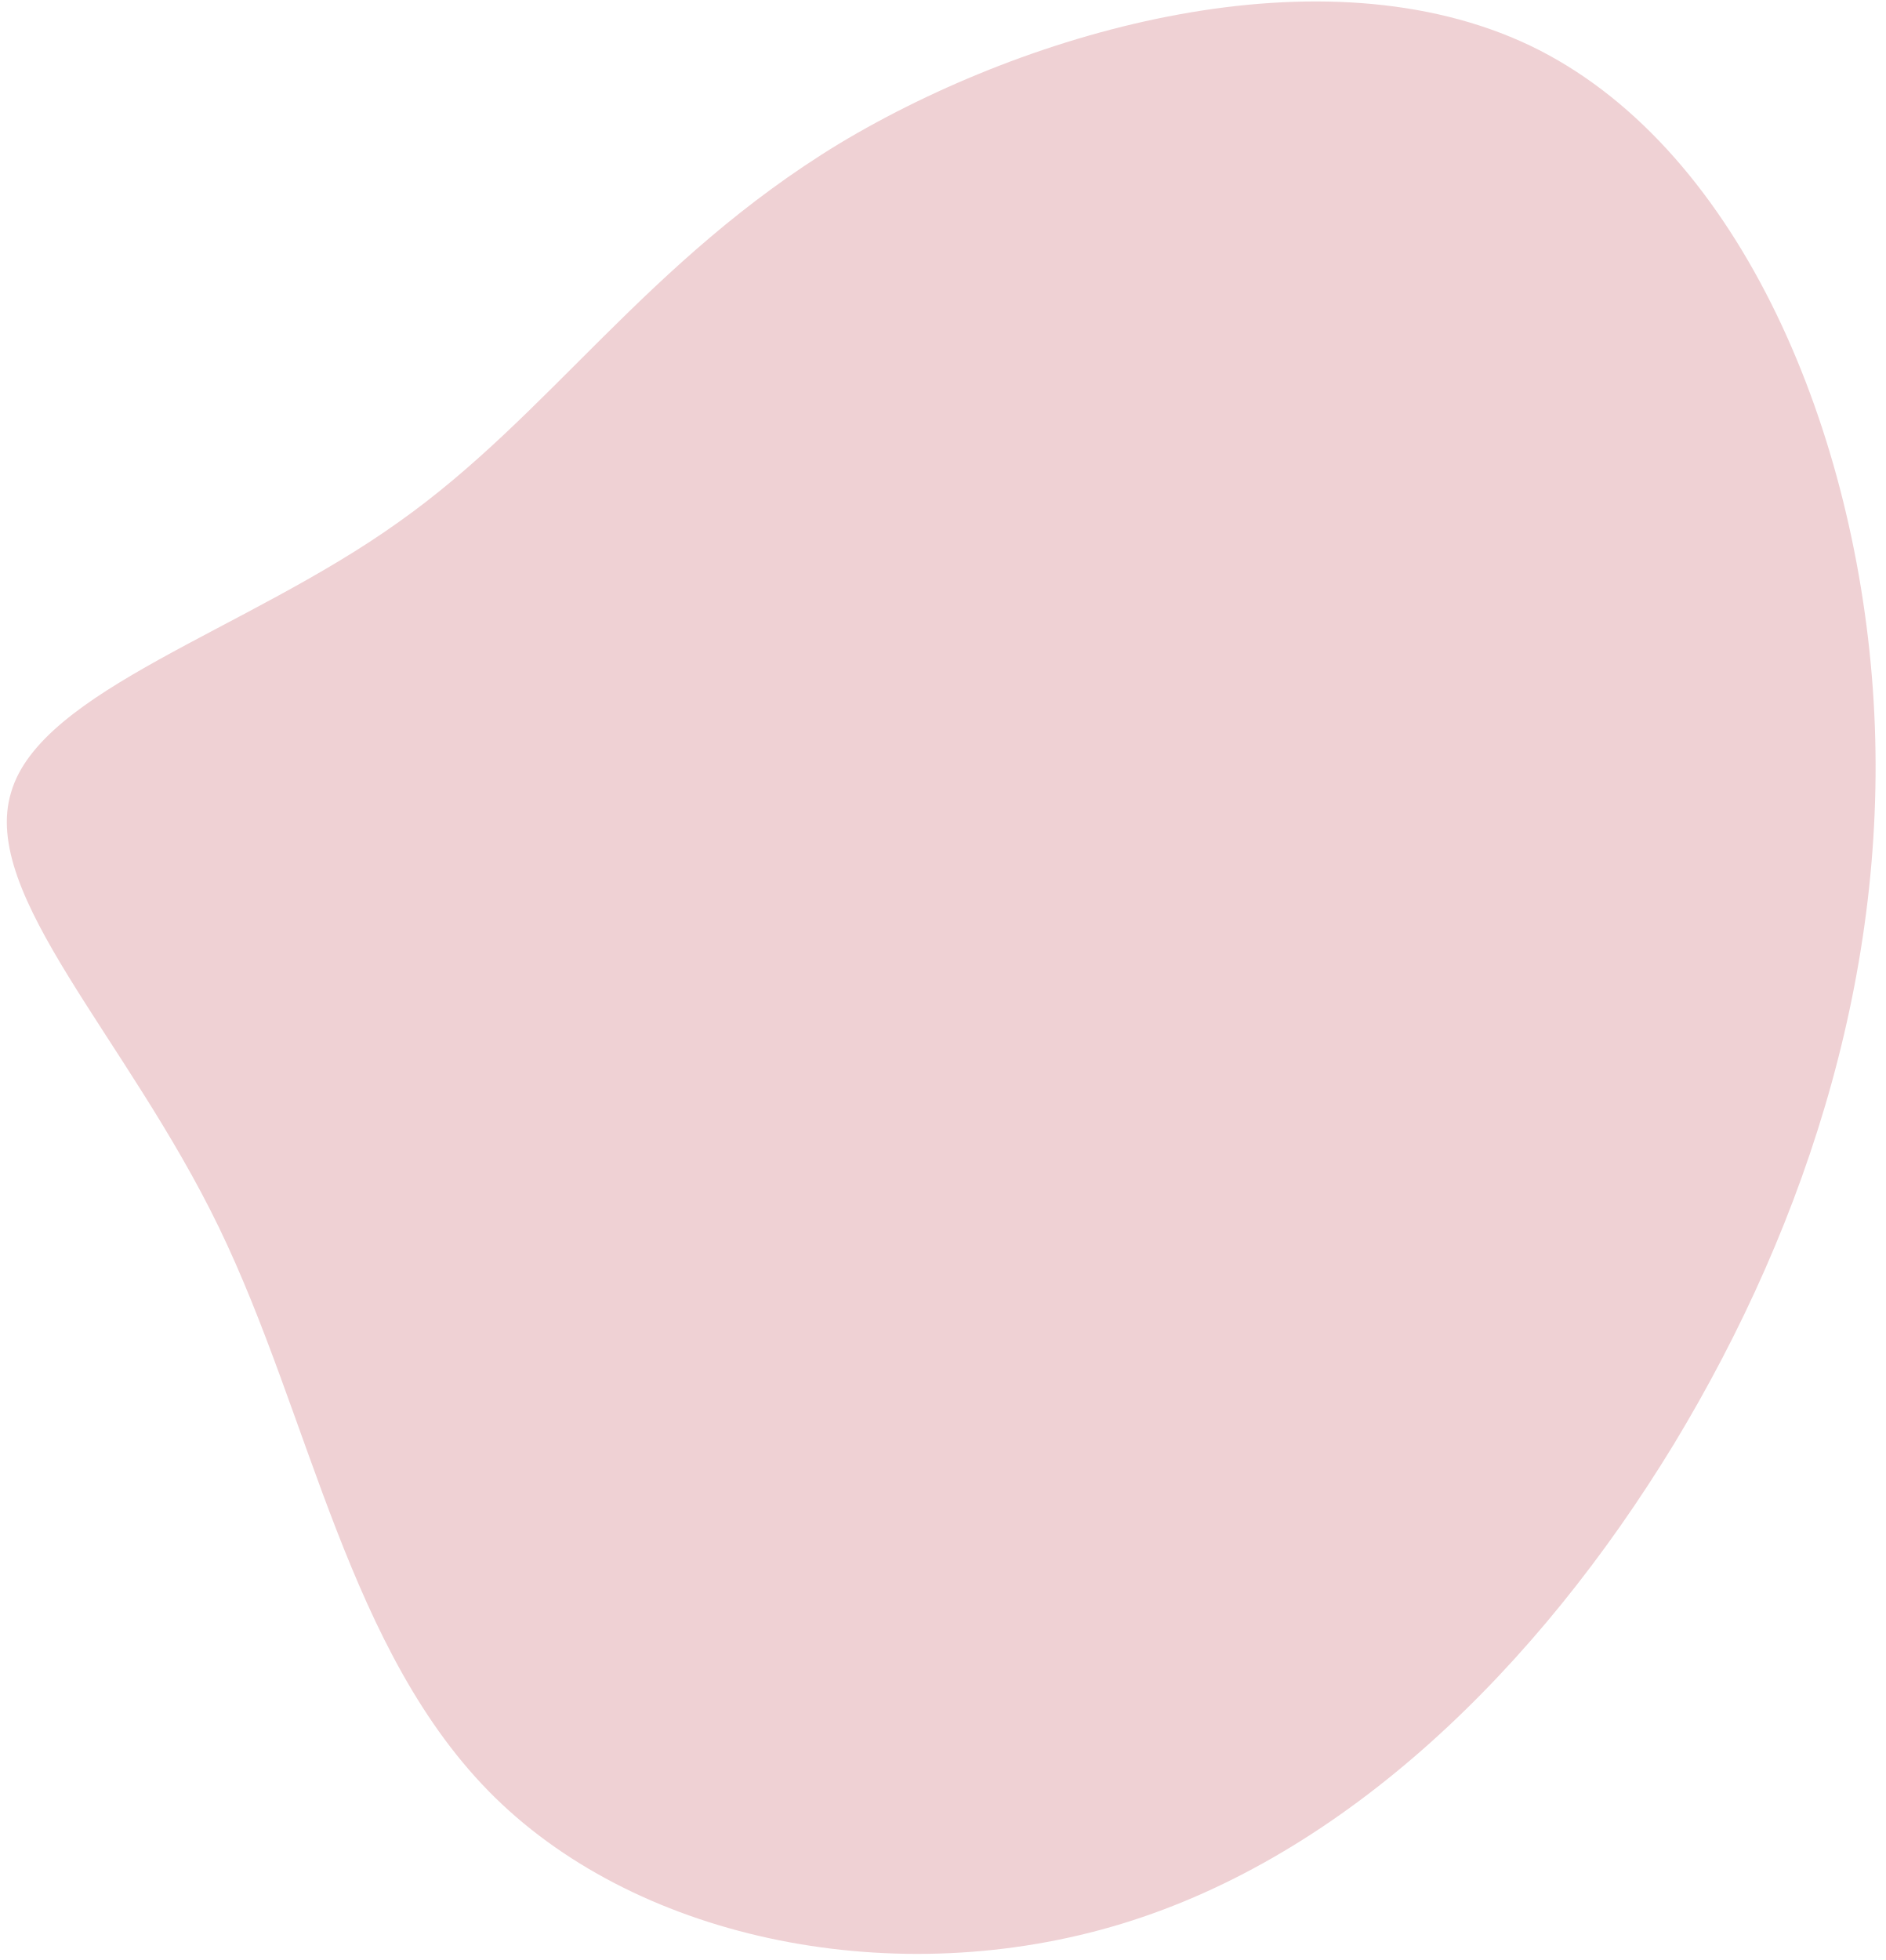
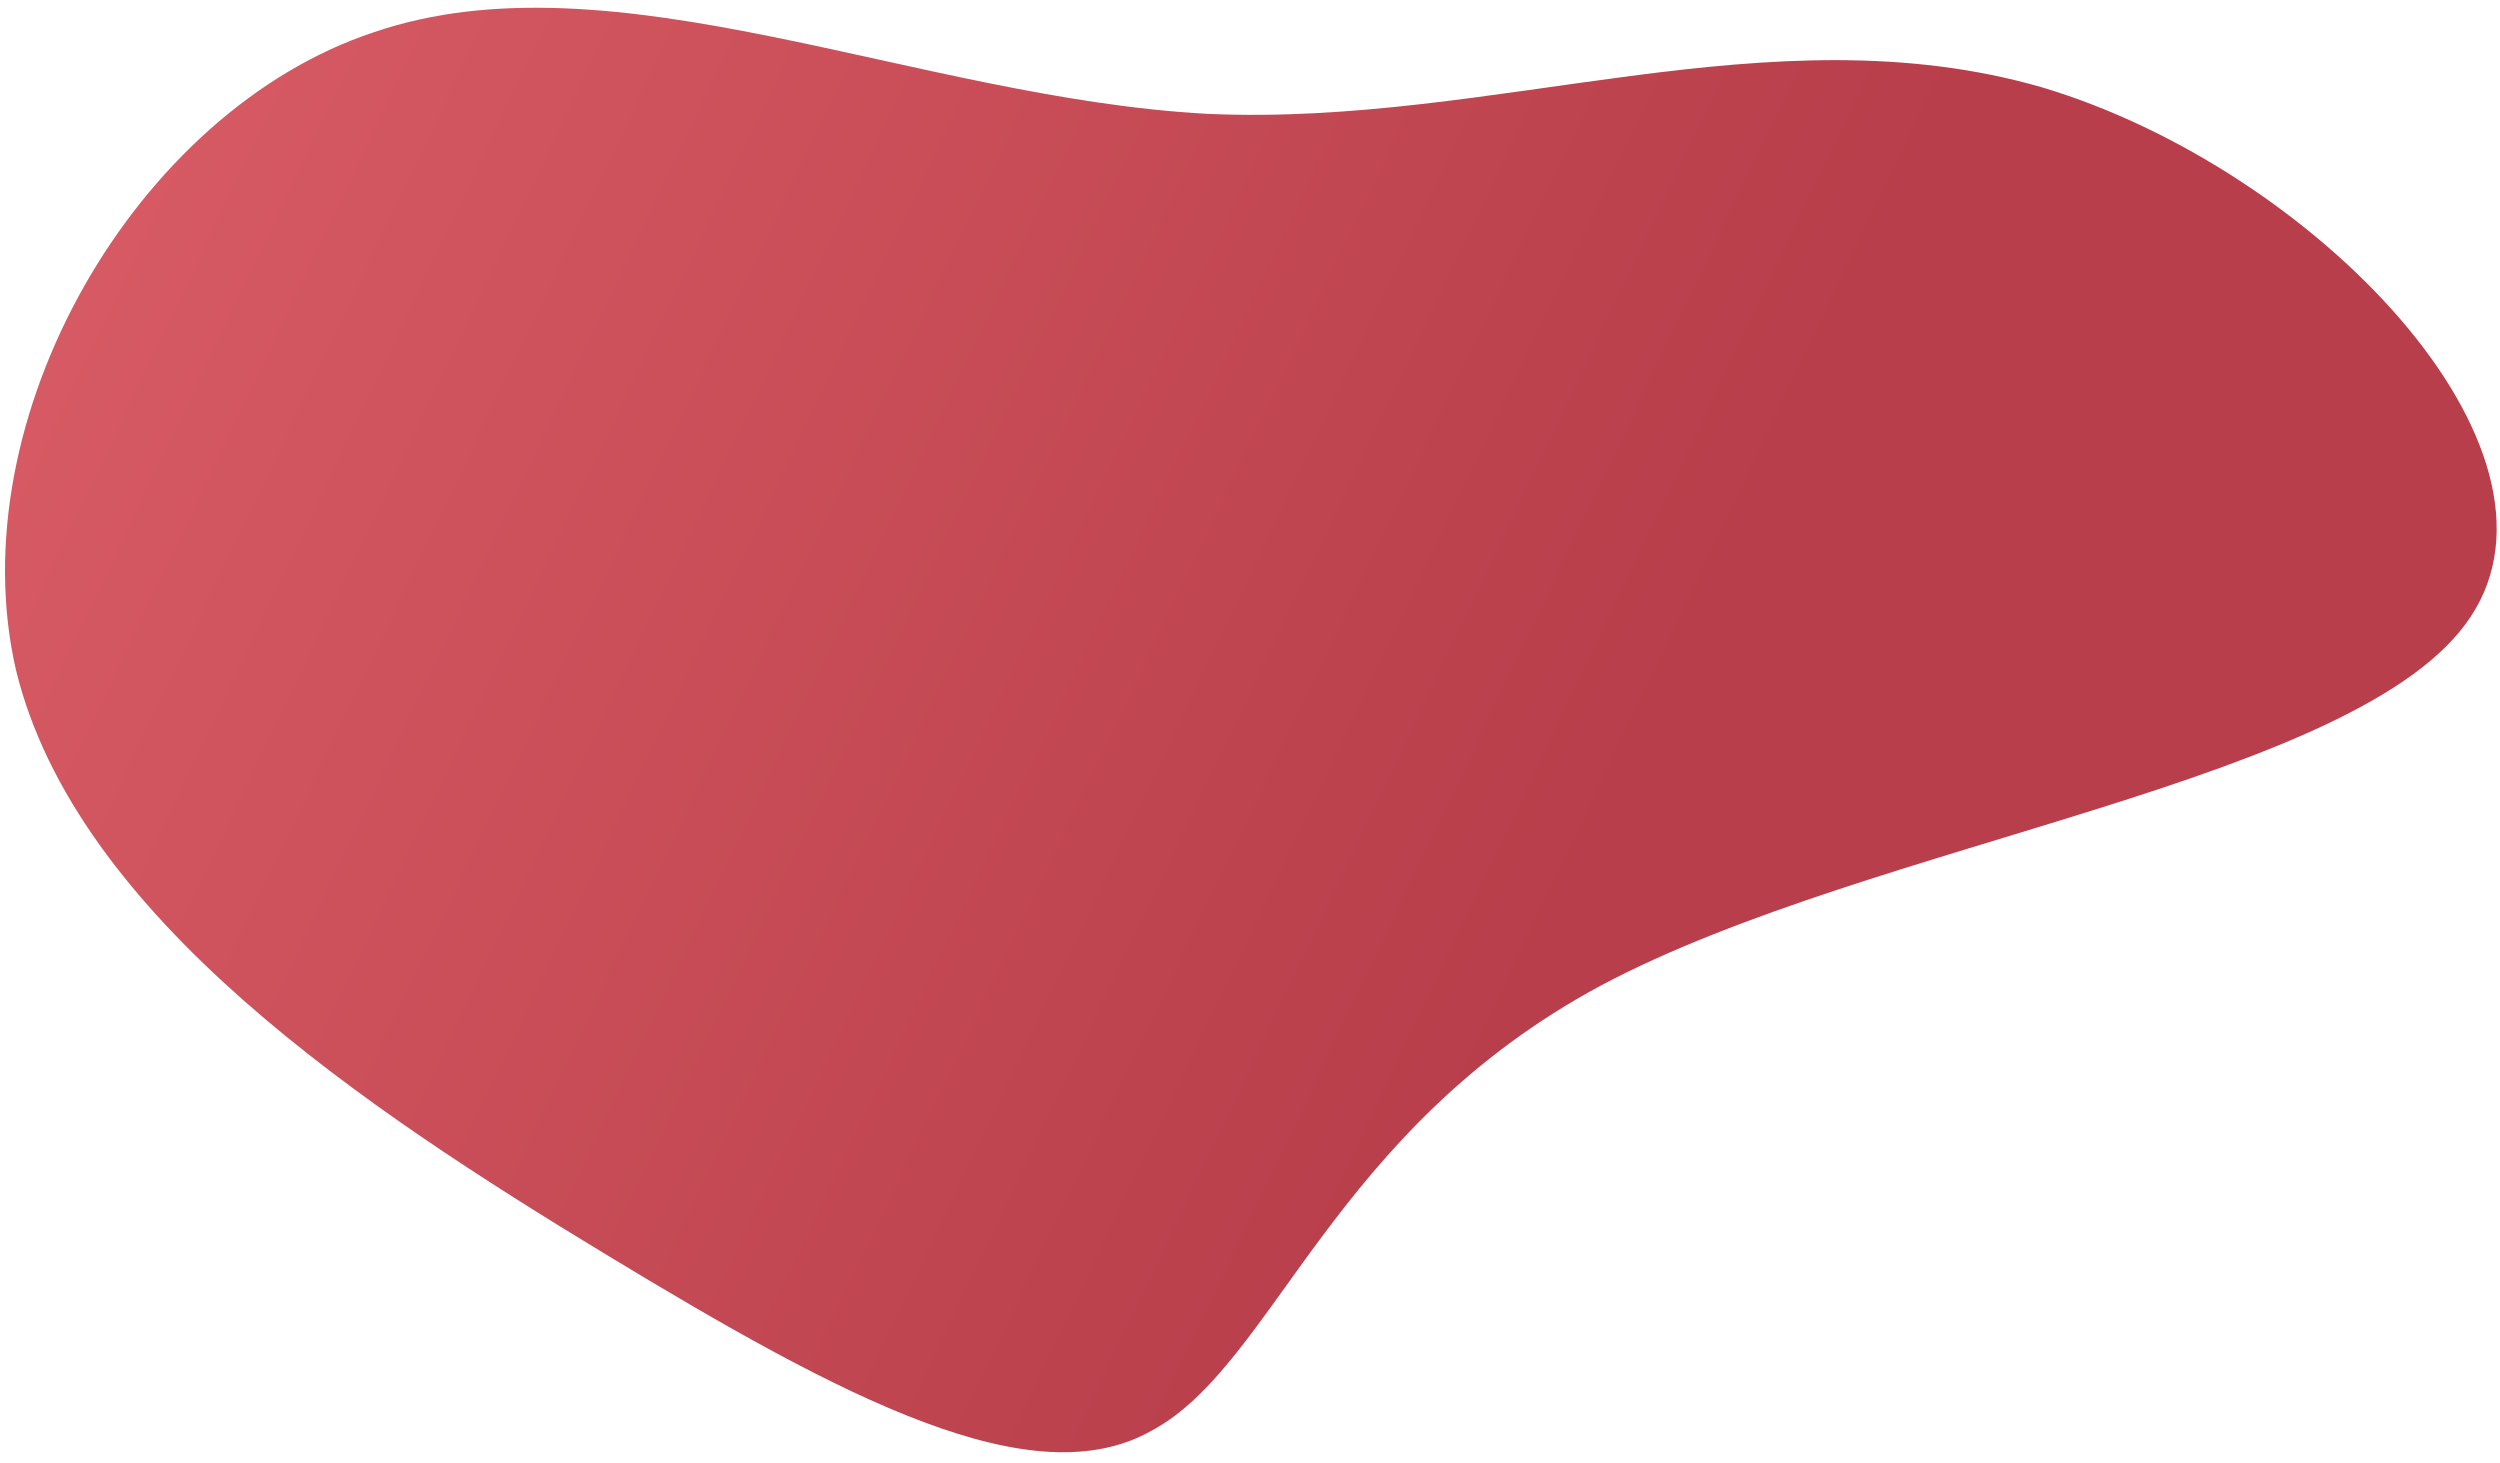
- <svg xmlns="http://www.w3.org/2000/svg" viewBox="0 0 127 132" version="1.1" id="svg1451" width="127" height="132">
-   <defs id="defs1455" />
-   <path fill="#efd1d4" d="m 103.047,3.063 c 13.8,6.6 21.8,25.2 23.1,43.3 1.3,18.1 -4.2,35.7 -13.4,50.9 -9.2,15.1 -22.1,27.7 -37.2,32.3 -15.1,4.6 -32.3,1.2 -42.2,-8.5 -9.9,-9.7 -12.4,-25.6 -18.6,-38.4 -6.2,-12.8 -16.1,-22.4 -14,-29.3 2,-6.9 15.9,-10.9 26.1,-18.2 10.2,-7.2 16.7,-17.6 29.7,-25.5 13,-7.8 32.6,-13.2 46.5,-6.6 z" id="path1449" />
+ <svg xmlns="http://www.w3.org/2000/svg" xmlns:xlink="http://www.w3.org/1999/xlink" viewBox="0 0 200 117" version="1.1" id="svg5146" width="200" height="117">
+   <defs id="defs5150">
+     <linearGradient id="linearGradient8182">
+       <stop style="stop-color:#b73e4a;stop-opacity:1;" offset="0" id="stop8178" />
+       <stop style="stop-color:#da5d66;stop-opacity:1;" offset="1" id="stop8180" />
+     </linearGradient>
+     <linearGradient xlink:href="#linearGradient8182" id="linearGradient8184" x1="121.86" y1="68.963" x2="0.454" y2="0.403" gradientUnits="userSpaceOnUse" gradientTransform="matrix(1,0,0,1.18514,0,-0.1148109)" />
+   </defs>
+   <path fill="#efd1d4" d="M 29.914,2.577 C 49.013,-3.952 73.303,7.843 96.554,9.106 119.597,10.16 141.603,0.682 163.401,7 185.199,13.529 206.581,35.855 197.655,49.335 188.935,62.604 149.907,67.238 128.109,78.822 106.518,90.406 101.951,109.151 92.194,114.417 82.644,119.893 67.49,111.89 48.391,100.305 29.291,88.721 6.04,73.346 1.266,53.548 -3.302,33.539 10.815,8.896 29.914,2.577 Z" id="path5144" style="fill:url(#linearGradient8184);fill-opacity:1;stroke-width:2.091" />
</svg>
